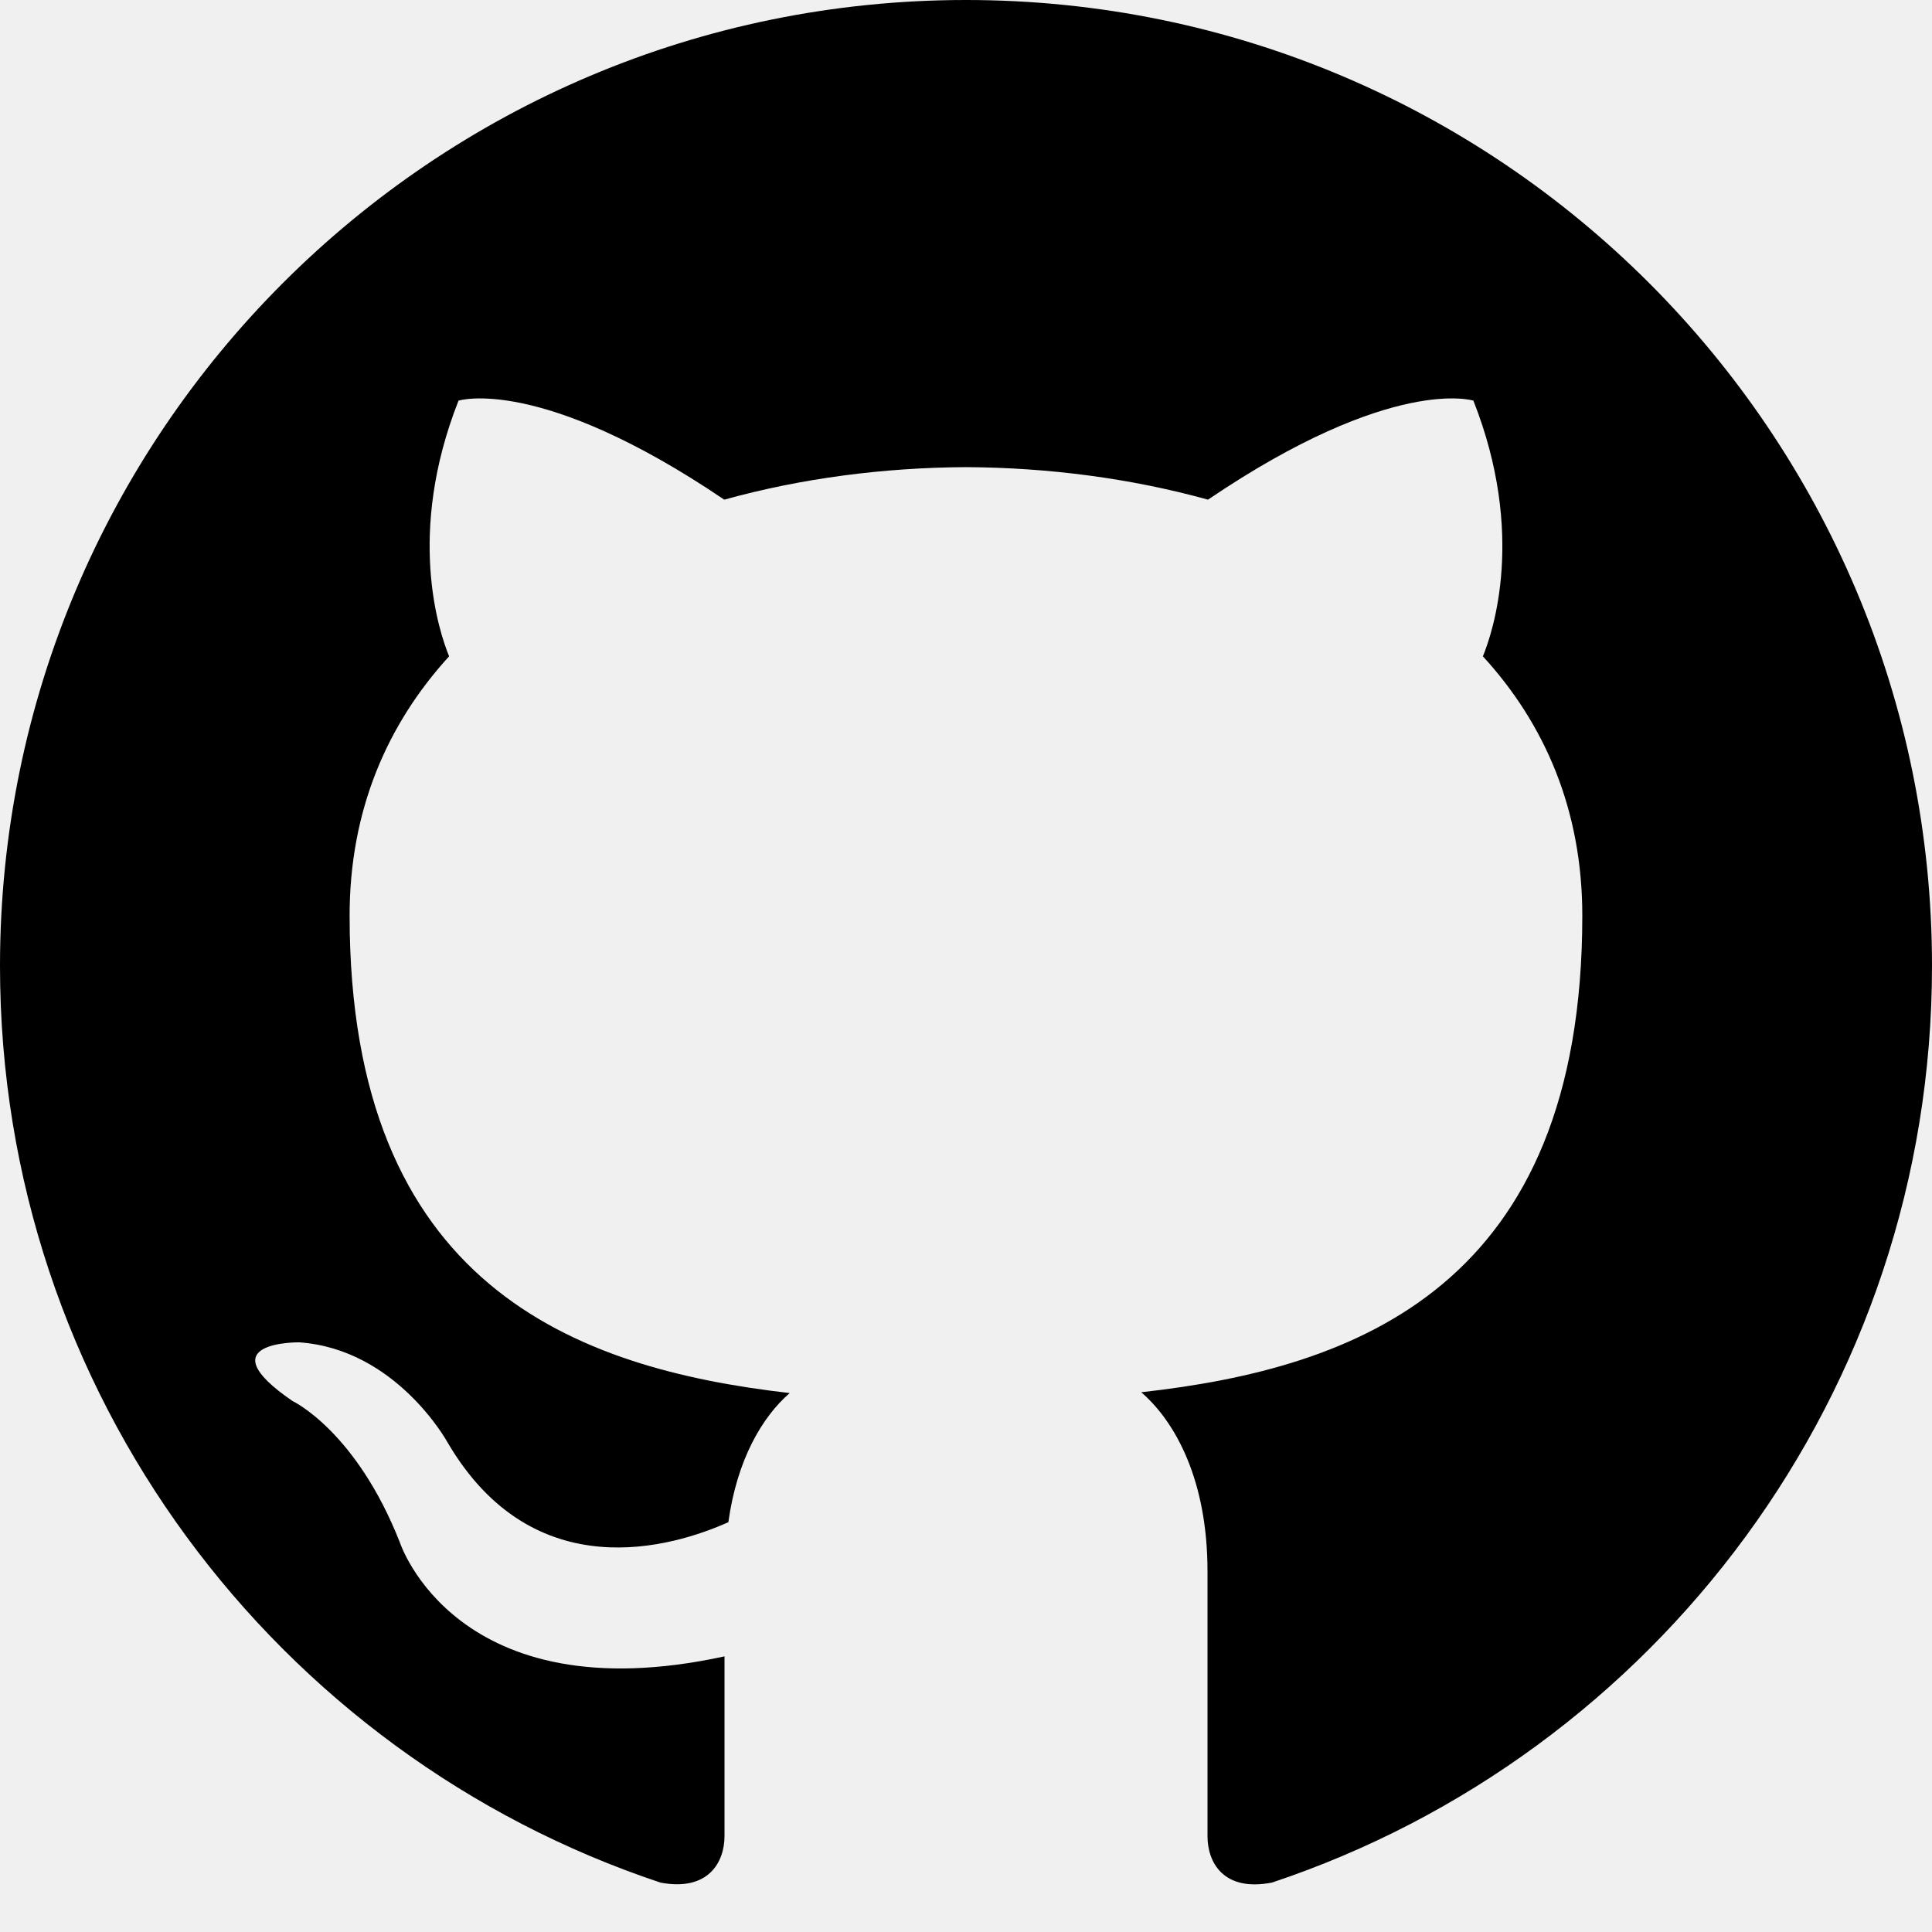
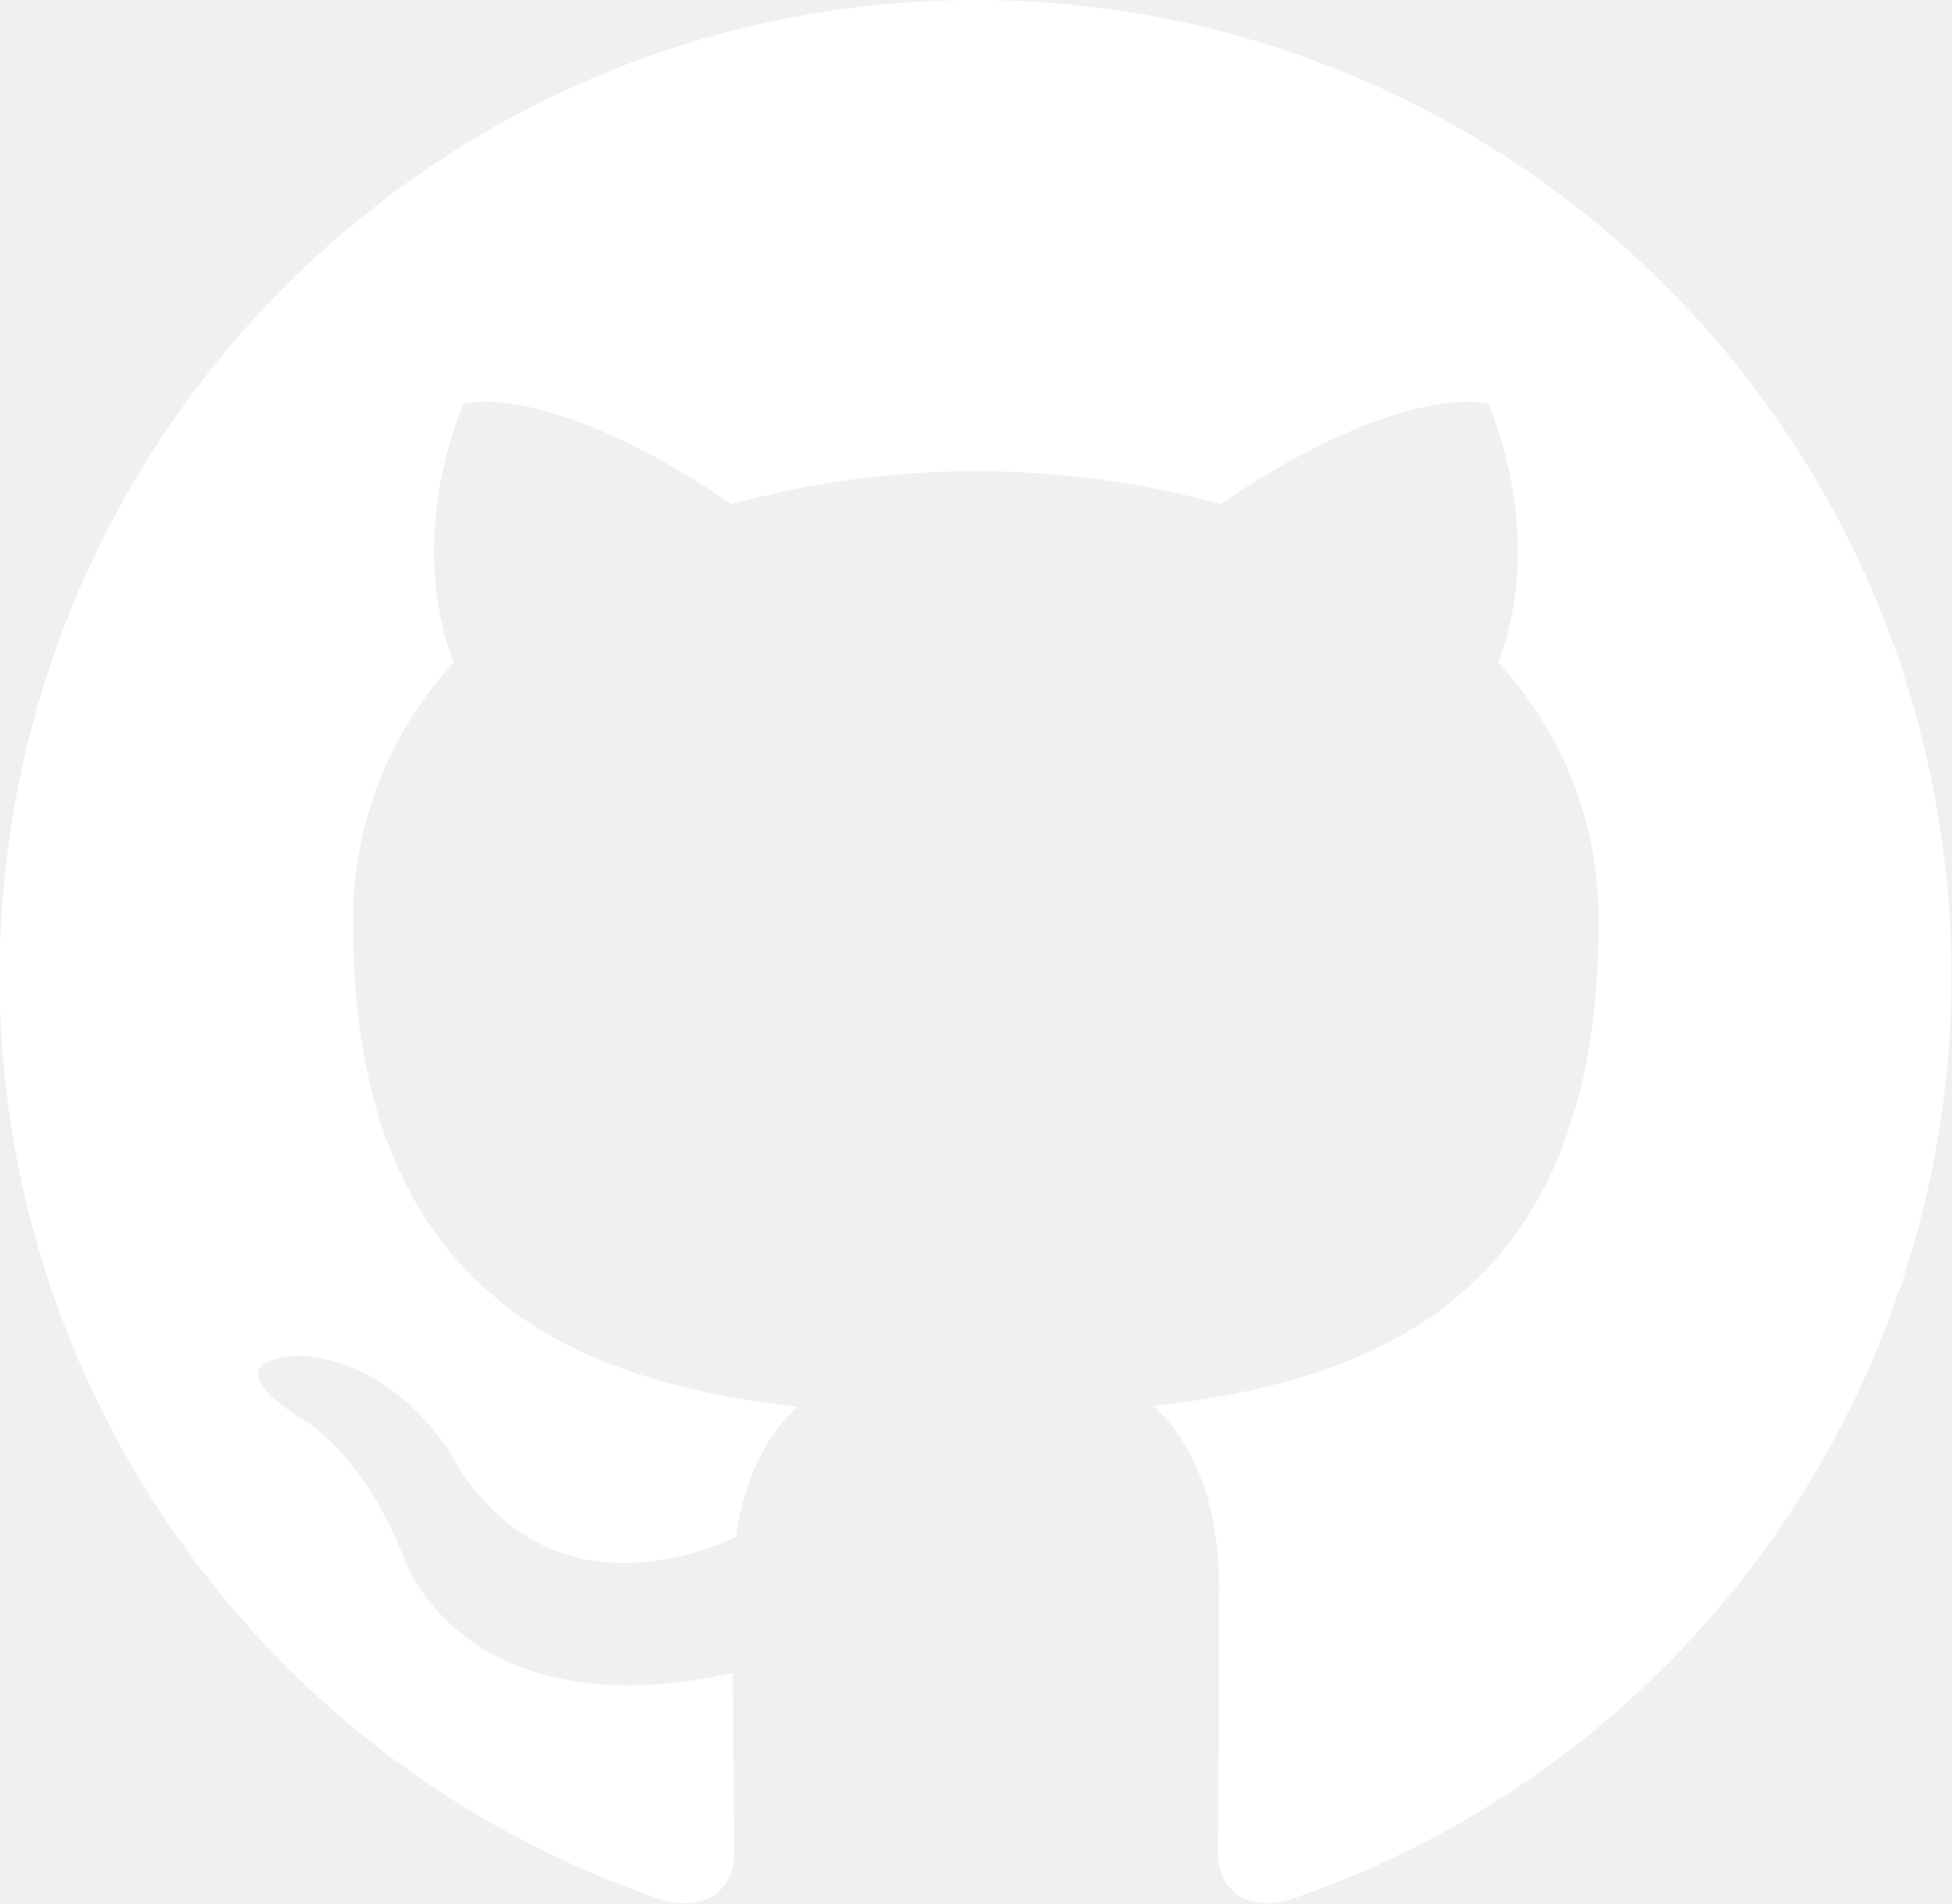
- <svg xmlns="http://www.w3.org/2000/svg" width="24" height="24" viewBox="0 0 24 24">
-   <path d="M12 0c-6.626 0-12 5.373-12 12 0 5.302 3.438 9.8 8.207 11.387.599.111.793-.261.793-.577v-2.234c-3.338.726-4.033-1.416-4.033-1.416-.546-1.387-1.333-1.756-1.333-1.756-1.089-.745.083-.729.083-.729 1.205.084 1.839 1.237 1.839 1.237 1.07 1.834 2.807 1.304 3.492.997.107-.775.418-1.305.762-1.604-2.665-.305-5.467-1.334-5.467-5.931 0-1.311.469-2.381 1.236-3.221-.124-.303-.535-1.524.117-3.176 0 0 1.008-.322 3.301 1.23.957-.266 1.983-.399 3.003-.404 1.02.005 2.047.138 3.006.404 2.291-1.552 3.297-1.23 3.297-1.23.653 1.653.242 2.874.118 3.176.77.84 1.235 1.911 1.235 3.221 0 4.609-2.807 5.624-5.479 5.921.43.372.823 1.102.823 2.222v3.293c0 .319.192.694.801.576 4.765-1.589 8.199-6.086 8.199-11.386 0-6.627-5.373-12-12-12z" />
+ <svg xmlns="http://www.w3.org/2000/svg" viewBox="0 0 120.78 117.79">
+   <defs>
+     <style>.cls-1{fill:#fff;fill-rule:evenodd;}</style>
+   </defs>
+   <g id="Layer_2" data-name="Layer 2">
+     <g id="Layer_1-2" data-name="Layer 1">
+       <path class="cls-1" d="M60.39,0A60.39,60.39,0,0,0,41.3,117.69c3,.56,4.12-1.31,4.12-2.91,0-1.44-.05-6.19-.08-11.24C28.54,107.19,25,96.42,25,96.42c-2.75-7-6.71-8.84-6.71-8.84-5.48-3.75.41-3.67.41-3.67,6.07.43,9.26,6.22,9.26,6.22,5.39,9.23,14.13,6.57,17.57,5,.55-3.9,2.11-6.56,3.84-8.07C36,85.55,21.85,80.37,21.85,57.23A23.35,23.35,0,0,1,28.08,41c-.63-1.52-2.7-7.66.58-16,0,0,5.07-1.62,16.61,6.19a57.36,57.36,0,0,1,30.25,0C87,23.42,92.11,25,92.11,25c3.28,8.32,1.22,14.46.59,16a23.34,23.34,0,0,1,6.21,16.21c0,23.2-14.12,28.3-27.57,29.8,2.16,1.87,4.09,5.55,4.09,11.18,0,8.08-.06,14.59-.06,16.57,0,1.61,1.08,3.49,4.14,2.9A60.39,60.39,0,0,0,60.39,0Z" />
+     </g>
+   </g>
</svg>
